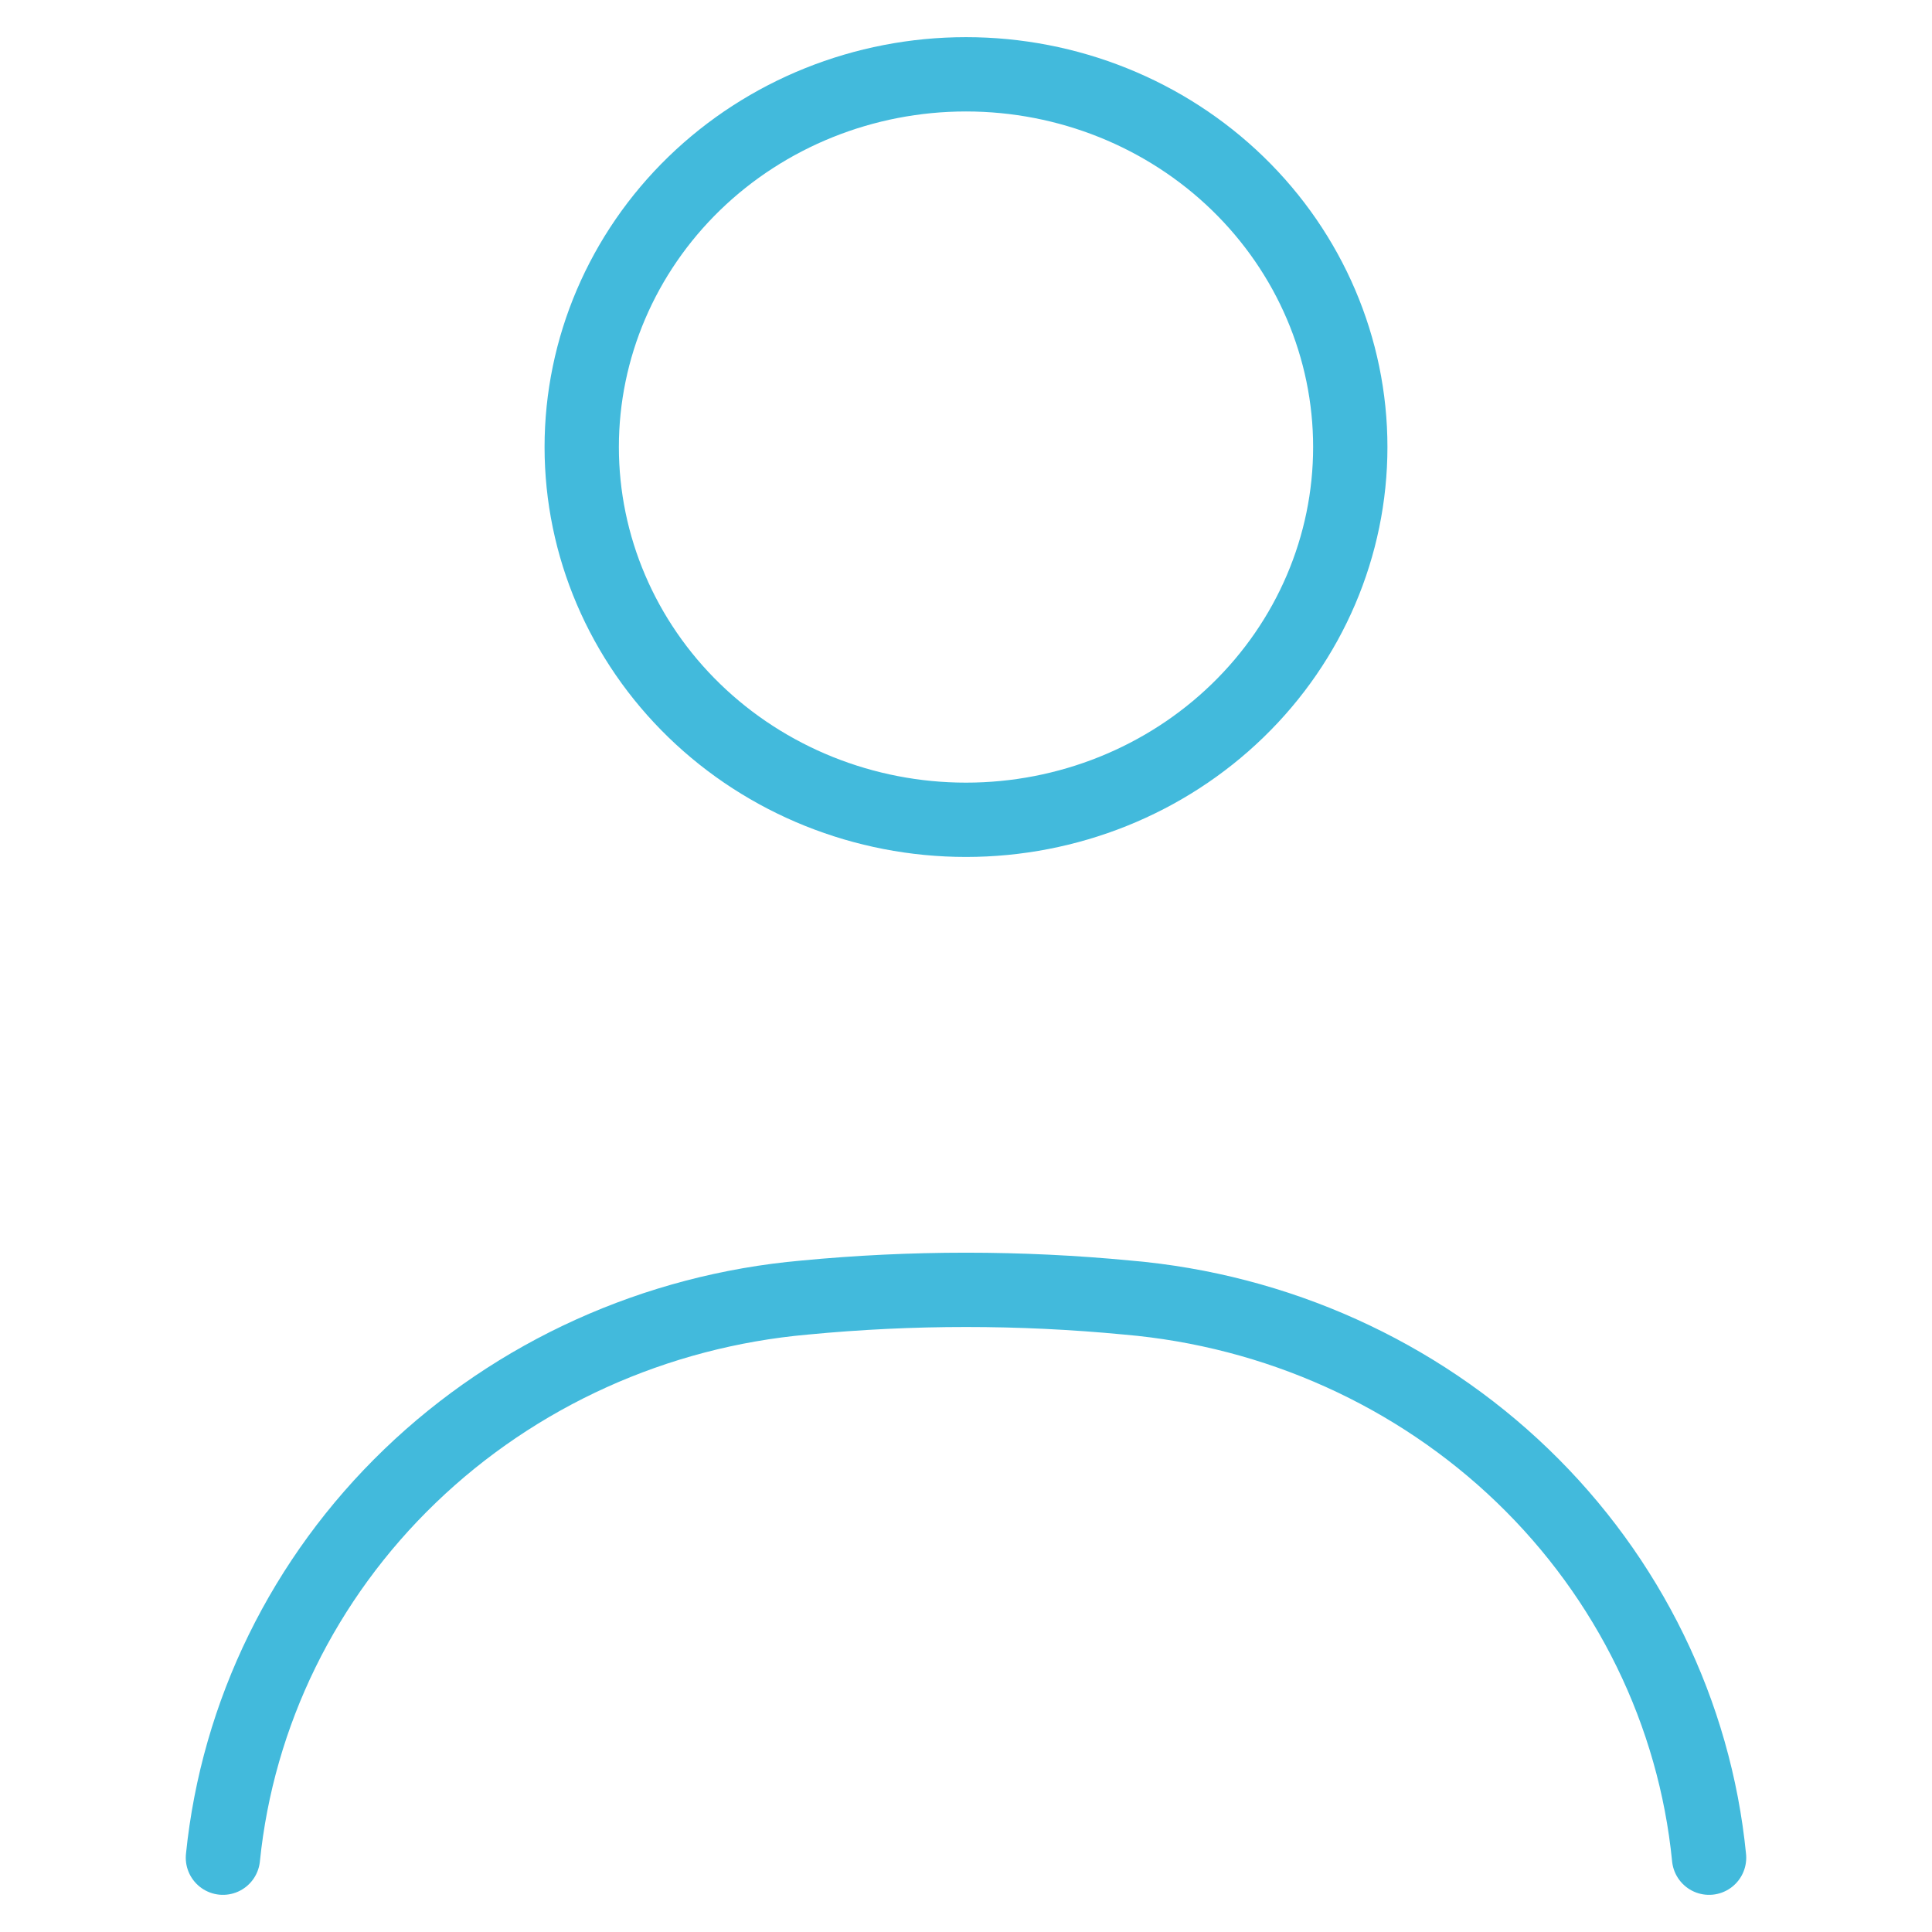
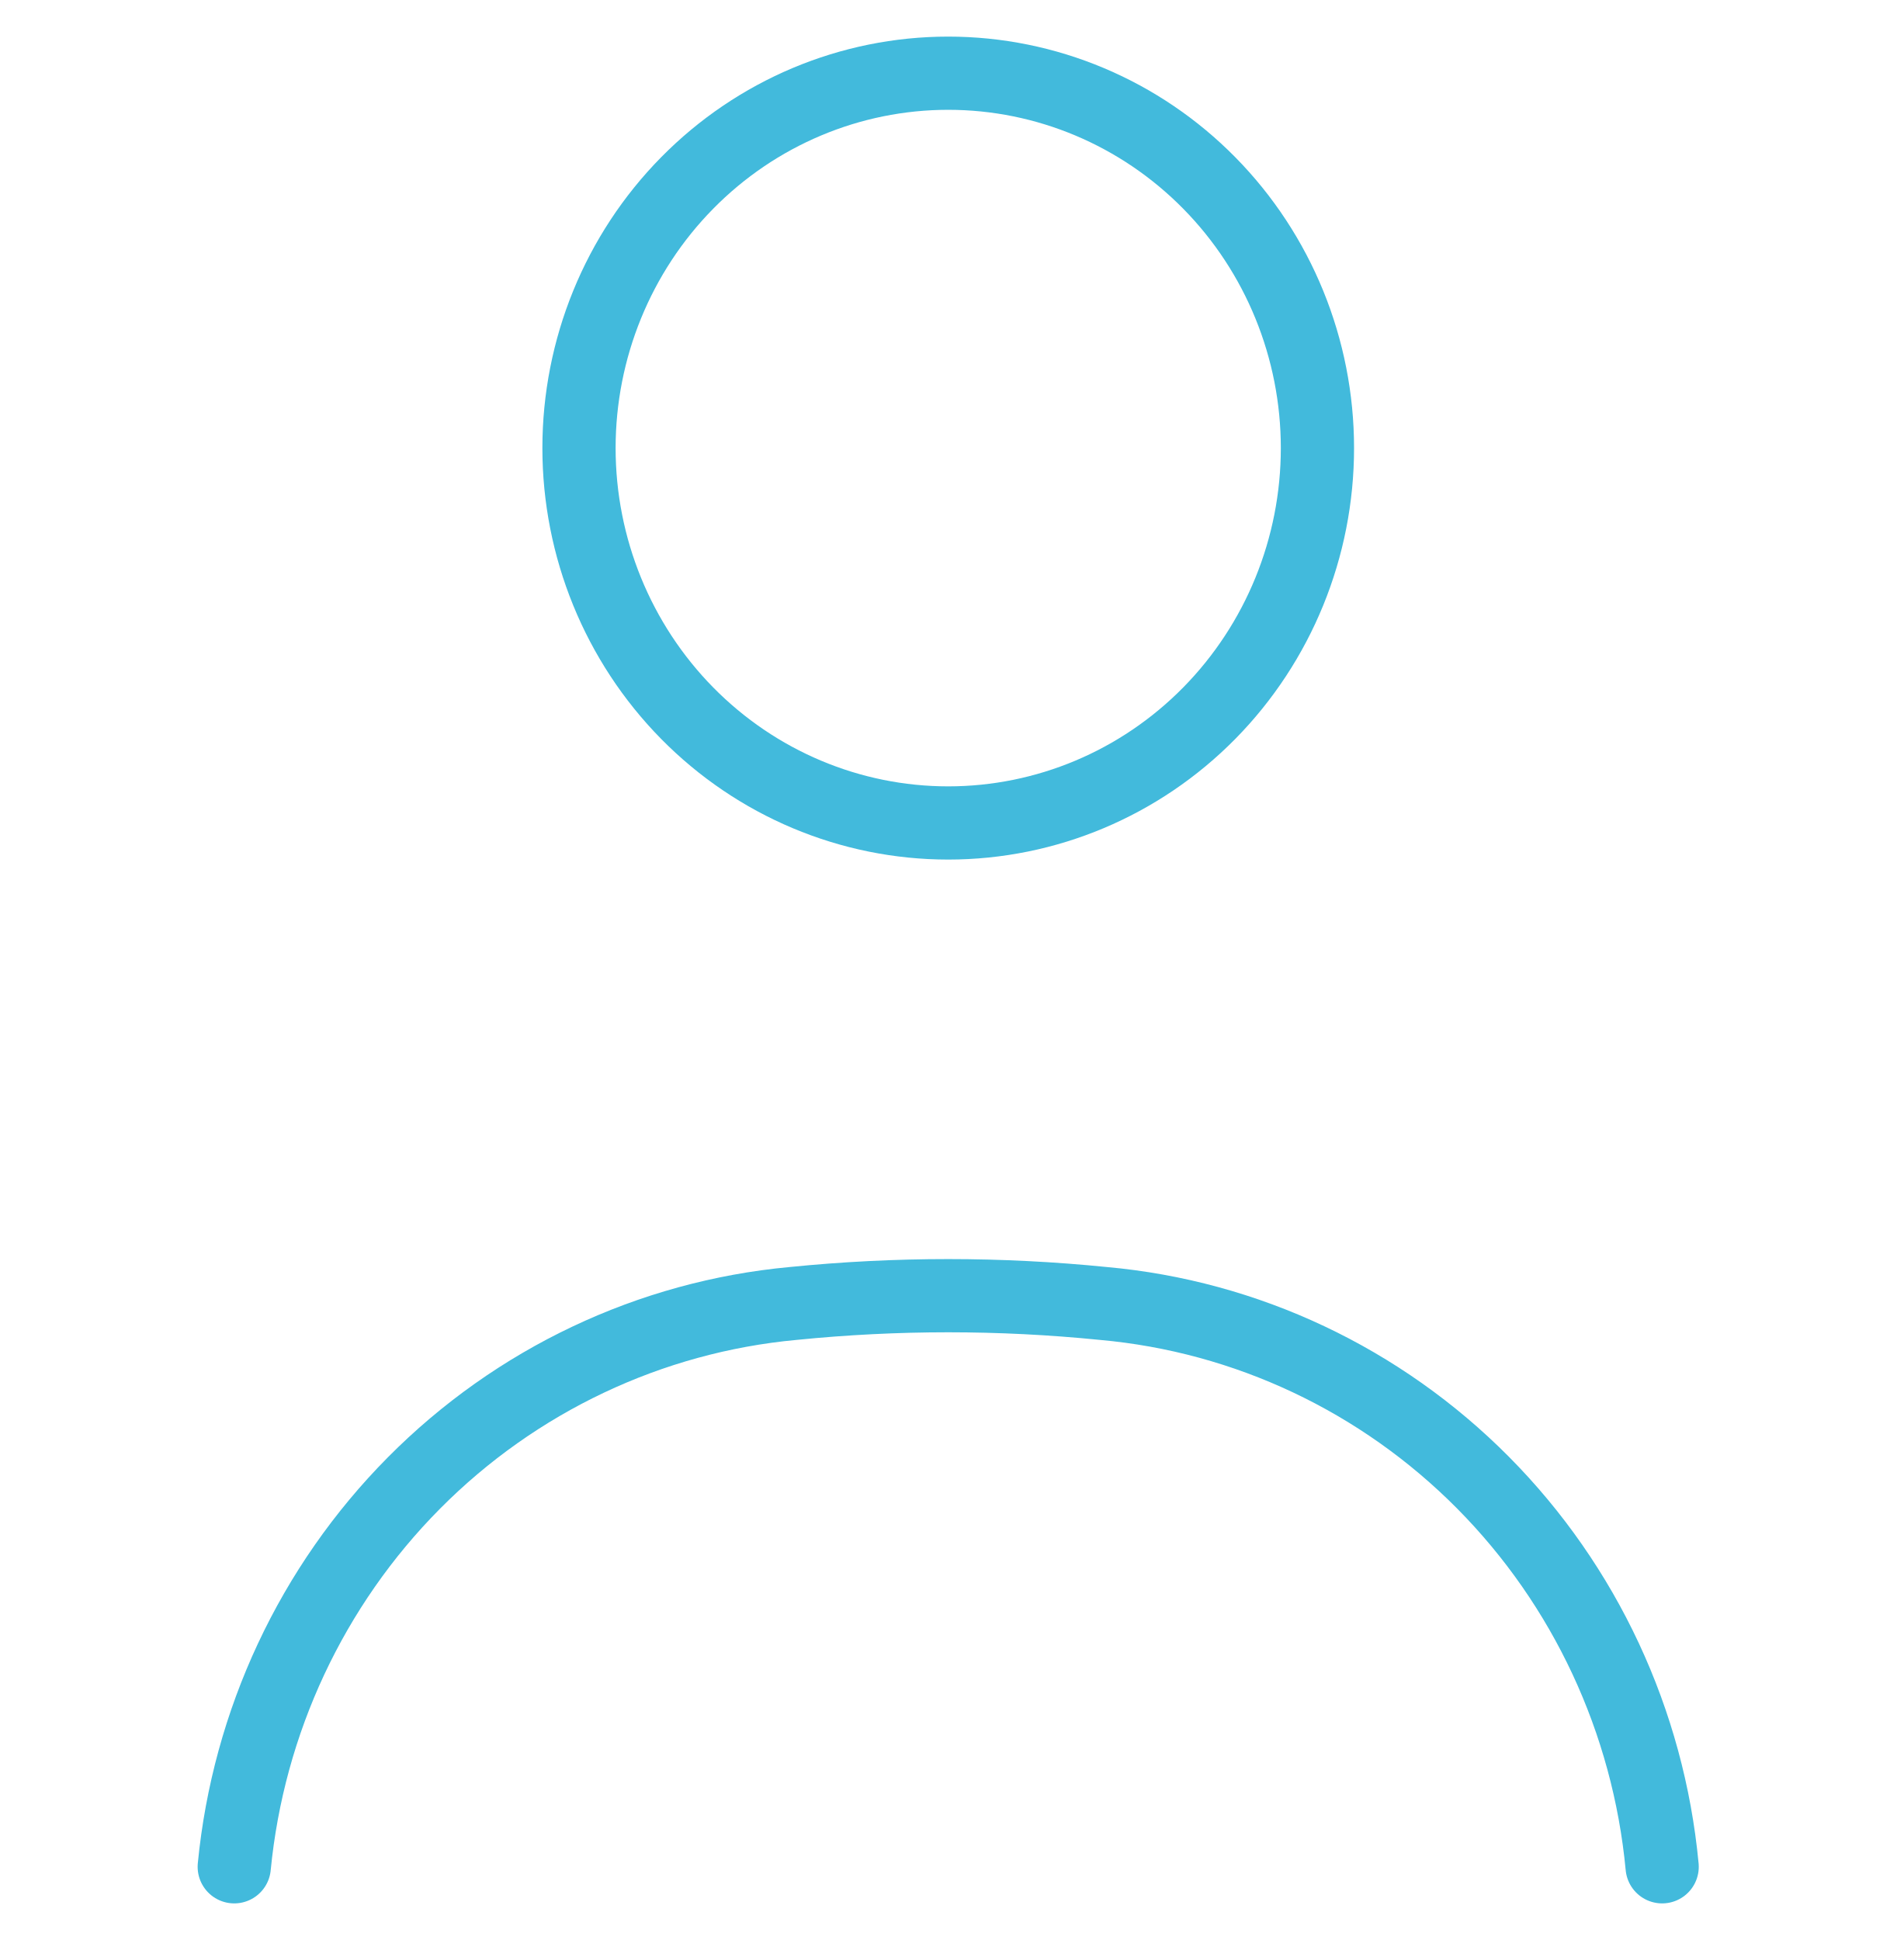
- <svg xmlns="http://www.w3.org/2000/svg" width="52" height="52" viewBox="0 0 52 52" fill="none">
-   <path d="M46 50C45.615 46.109 43.839 42.472 40.98 39.718C38.12 36.965 34.357 35.268 30.343 34.924C27.455 34.647 24.545 34.647 21.657 34.924C17.647 35.279 13.89 36.978 11.033 39.73C8.175 42.481 6.395 46.113 6 50M26 22.065C28.743 22.065 31.374 21.008 33.313 19.126C35.253 17.245 36.343 14.693 36.343 12.032C36.343 9.372 35.253 6.82 33.313 4.938C31.374 3.057 28.743 2 26 2C23.257 2 20.626 3.057 18.686 4.938C16.747 6.82 15.657 9.372 15.657 12.032C15.657 14.693 16.747 17.245 18.686 19.126C20.626 21.008 23.257 22.065 26 22.065Z" stroke="#42BADC" stroke-width="2" stroke-linecap="round" stroke-linejoin="round" />
+ <svg xmlns="http://www.w3.org/2000/svg" width="52" height="53" viewBox="0 0 52 53" fill="none">
+   <path d="M45.398 51C45.023 47.028 43.292 43.315 40.504 40.504C37.715 37.693 34.046 35.961 30.133 35.61C27.317 35.327 24.48 35.327 21.664 35.61C17.755 35.972 14.091 37.707 11.305 40.516C8.519 43.325 6.784 47.032 6.398 51M25.898 22.483C28.573 22.483 31.138 21.404 33.029 19.483C34.92 17.562 35.983 14.957 35.983 12.241C35.983 9.525 34.92 6.92 33.029 5C31.138 3.079 28.573 2 25.898 2C23.224 2 20.659 3.079 18.768 5C16.877 6.92 15.814 9.525 15.814 12.241C15.814 14.957 16.877 17.562 18.768 19.483C20.659 21.404 23.224 22.483 25.898 22.483Z" stroke="#42BADC" stroke-width="2" stroke-linecap="round" stroke-linejoin="round" />
</svg>
